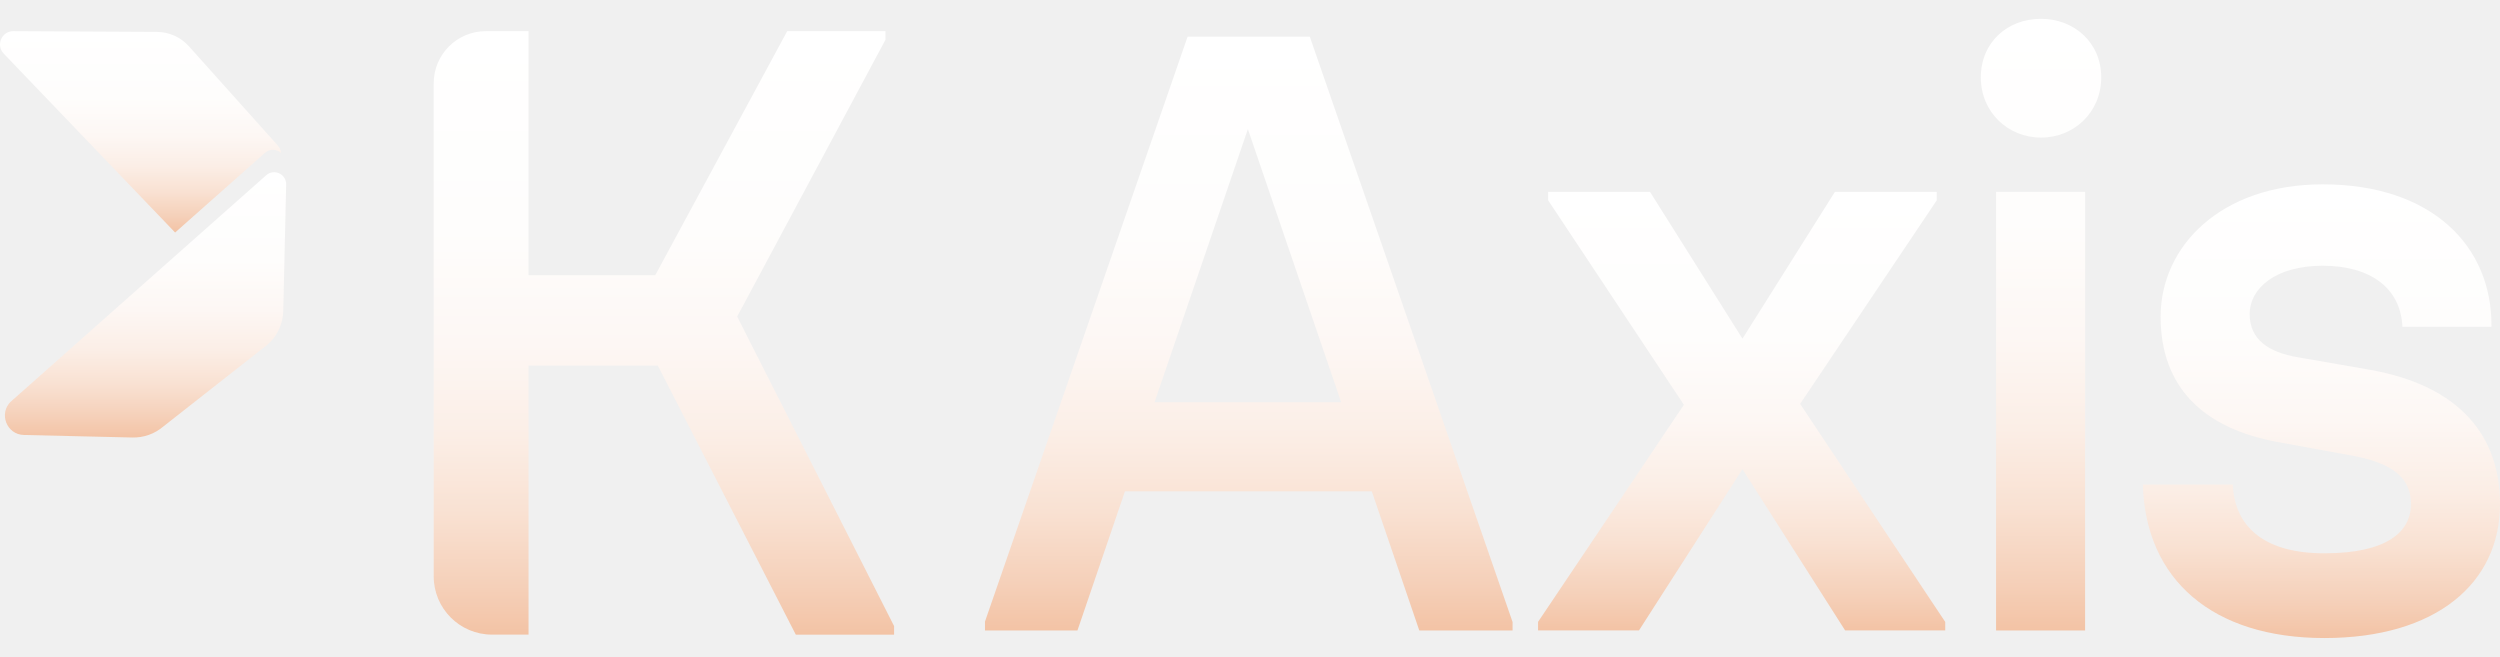
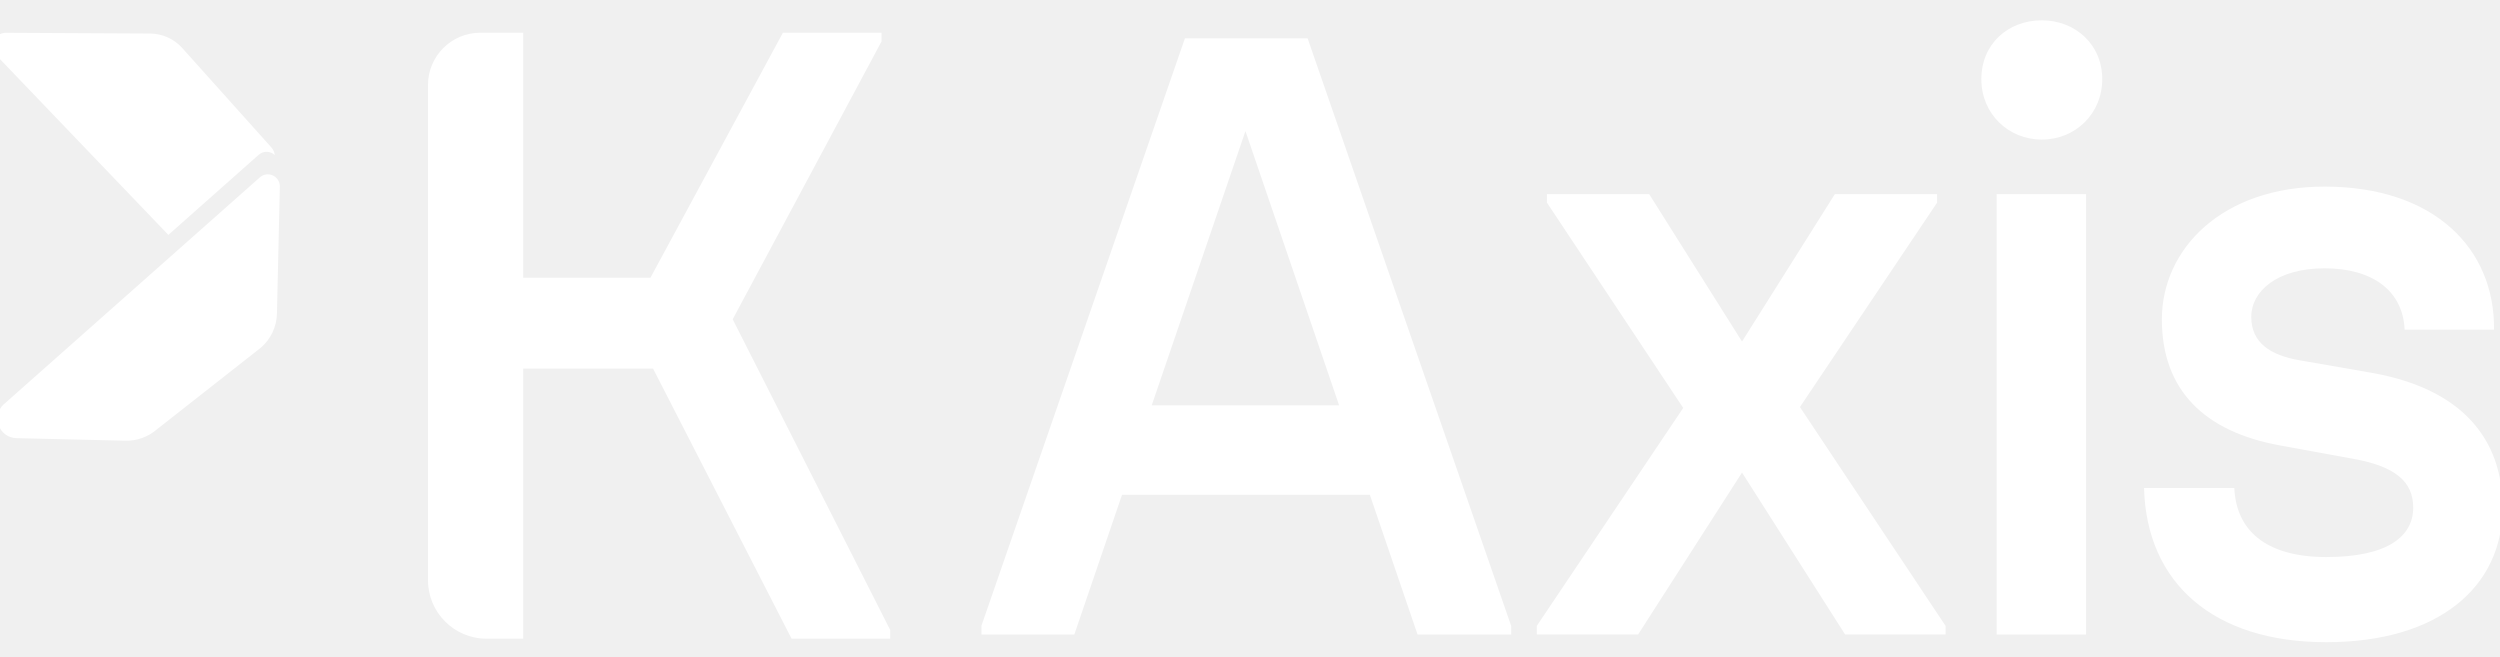
- <svg xmlns="http://www.w3.org/2000/svg" xmlns:xlink="http://www.w3.org/1999/xlink" id="Capa_2" data-name="Capa 2" viewBox="0 -2.4 336.35 88.1" width="472" height="124">
-   <defs>
-     <linearGradient id="linear-gradient" x1="89.32" y1="1.66" x2="89.32" y2="82.86" gradientUnits="userSpaceOnUse">
-       <stop offset="0" stop-color="#fff" />
-       <stop offset=".33" stop-color="#fefdfc" />
-       <stop offset=".52" stop-color="#fdf7f4" />
-       <stop offset=".67" stop-color="#fbeee6" />
-       <stop offset=".8" stop-color="#f9e1d2" />
-       <stop offset=".92" stop-color="#f5d0b9" />
-       <stop offset="1" stop-color="#f3c3a5" />
-     </linearGradient>
-     <linearGradient id="linear-gradient-2" x1="168" y1="2.4" x2="168" y2="82.29" xlink:href="#linear-gradient" />
-     <linearGradient id="linear-gradient-3" x1="234.31" y1="23.28" x2="234.31" y2="82.29" xlink:href="#linear-gradient" />
-     <linearGradient id="linear-gradient-4" x1="274.6" y1="0" x2="274.6" y2="82.29" xlink:href="#linear-gradient" />
-     <linearGradient id="linear-gradient-5" x1="312.33" y1="22.26" x2="312.33" y2="83.32" xlink:href="#linear-gradient" />
-     <linearGradient id="linear-gradient-6" x1="19.58" y1="20.63" x2="19.58" y2="56.34" xlink:href="#linear-gradient" />
-     <linearGradient id="linear-gradient-7" x1="18.91" y1="1.66" x2="18.91" y2="28.74" xlink:href="#linear-gradient" />
-   </defs>
+ <svg xmlns="http://www.w3.org/2000/svg" id="Capa_2" data-name="Capa 2" viewBox="1 12 335 88" width="472" height="124">
  <g id="Capa_1-2" data-name="Capa 1">
-     <g>
-       <path d="M88.51,46.66h-17.4v36.19h-4.91c-4.34,0-7.85-3.51-7.85-7.85V8.67c0-3.87,3.14-7.01,7.01-7.01h5.75v32.83h17.05L105.91,1.66h13.22v1.16l-19.95,37.24,21.11,41.64v1.16h-13.22l-18.56-36.19Z" fill="url(#linear-gradient)" />
+     <g id="content">
+       <path d="M88.51,61.39h-17.4v36.19h-4.91c-4.34,0-7.85-3.51-7.85-7.85V23.39c0-3.87,3.14-7.01,7.01-7.01h5.75v32.83h17.05l17.75-32.83h13.22v1.16l-19.95,37.24,21.11,41.64v1.16h-13.22l-18.56-36.19Z" fill="#fff" />
      <g>
-         <path d="M132.5,81.15L159.78,2.4h16.44l27.28,78.75v1.14h-12.55l-6.39-18.72h-33.21l-6.39,18.72h-12.44v-1.14ZM180.44,51.59l-12.55-36.75-12.56,36.75h25.11Z" fill="url(#linear-gradient-2)" />
-         <path d="M206.92,81.15l19.63-29.22-18.26-27.51v-1.14h13.7l12.44,19.75,12.44-19.75h13.7v1.14l-18.38,27.39,19.52,29.33v1.14h-13.47l-13.81-21.69-13.92,21.69h-13.58v-1.14Z" fill="url(#linear-gradient-3)" />
-         <path d="M274.6,0c4.45,0,8.1,3.2,8.1,7.88s-3.65,8.1-8.1,8.1-8.1-3.42-8.1-8.1,3.54-7.88,8.1-7.88ZM268.55,23.28h11.98v59.01h-11.98V23.28Z" fill="url(#linear-gradient-4)" />
-         <path d="M288.3,62.66h12.1c.23,5.48,3.99,9.25,12.33,9.25s11.64-2.85,11.64-6.62c0-3.42-2.28-5.59-8.45-6.62l-9.36-1.71c-10.16-1.83-15.87-7.42-15.87-16.89s8.1-17.8,21.8-17.8c14.72,0,22.83,8.33,22.71,19.17h-11.98c-.23-5.25-4.34-8.22-10.73-8.22s-9.82,3.08-9.82,6.5,2.51,5.14,6.51,5.82l9.82,1.71c11.98,2.17,17.35,8.9,17.35,18.03,0,10.62-8.56,18.03-23.63,18.03s-24.08-7.88-24.42-20.66Z" fill="url(#linear-gradient-5)" />
+         <path d="M132.5,95.88l27.28-78.75h16.44l27.28,78.75v1.14h-12.55l-6.39-18.72h-33.21l-6.39,18.72h-12.44v-1.14ZM180.44,66.31l-12.55-36.75-12.56,36.75h25.11Z" fill="#fff" />
+         <path d="M206.92,95.88l19.63-29.22-18.26-27.51v-1.14h13.7l12.44,19.75,12.44-19.75h13.7v1.14l-18.38,27.39,19.52,29.33v1.14h-13.47l-13.81-21.69-13.92,21.69h-13.58v-1.14Z" fill="#fff" />
+         <path d="M274.6,14.72c4.45,0,8.1,3.2,8.1,7.88s-3.65,8.1-8.1,8.1-8.1-3.42-8.1-8.1,3.54-7.88,8.1-7.88ZM268.55,38.01h11.98v59.01h-11.98v-59.01Z" fill="#fff" />
+         <path d="M288.3,77.39h12.1c.23,5.48,3.99,9.25,12.33,9.25s11.64-2.85,11.64-6.62c0-3.42-2.28-5.59-8.45-6.62l-9.36-1.71c-10.16-1.83-15.87-7.42-15.87-16.89s8.1-17.8,21.8-17.8c14.72,0,22.83,8.33,22.71,19.17h-11.98c-.23-5.25-4.34-8.22-10.73-8.22s-9.82,3.08-9.82,6.51,2.51,5.14,6.51,5.82l9.82,1.71c11.98,2.17,17.35,8.9,17.35,18.03,0,10.61-8.56,18.03-23.63,18.03s-24.08-7.88-24.42-20.66Z" fill="#fff" />
      </g>
      <g>
-         <path d="M1.5,51.46l34.29-30.39c1.05-.97,2.74-.2,2.71,1.22l-.39,17.02c-.04,1.75-.82,3.41-2.15,4.55l-13.95,10.96c-1.17,1.01-2.67,1.55-4.21,1.51l-14.58-.34c-2.35-.05-3.44-2.94-1.72-4.54Z" fill="url(#linear-gradient-6)" />
-         <path d="M.5,4.68l23.06,24.07,12.07-10.7c.67-.62,1.61-.53,2.19,0-.04-.37-.19-.72-.44-1L25.42,3.7c-1.1-1.23-2.67-1.93-4.31-1.94l-19.31-.1c-1.58,0-2.39,1.88-1.3,3.02Z" fill="url(#linear-gradient-7)" />
+         <path d="M1.5,66.18l34.29-30.39c1.05-.97,2.74-.2,2.71,1.22l-.39,17.02c-.04,1.75-.82,3.41-2.15,4.55l-13.95,10.96c-1.17,1.01-2.67,1.55-4.21,1.51l-14.58-.34c-2.35-.05-3.44-2.94-1.72-4.54Z" fill="#fff" />
+         <path d="M.5,19.4l23.06,24.07,12.07-10.7c.67-.62,1.61-.53,2.19,0-.04-.37-.19-.72-.44-1l-11.96-13.34c-1.1-1.23-2.67-1.93-4.31-1.94l-19.31-.1c-1.58,0-2.39,1.88-1.3,3.02Z" fill="#fff" />
      </g>
    </g>
  </g>
</svg>
